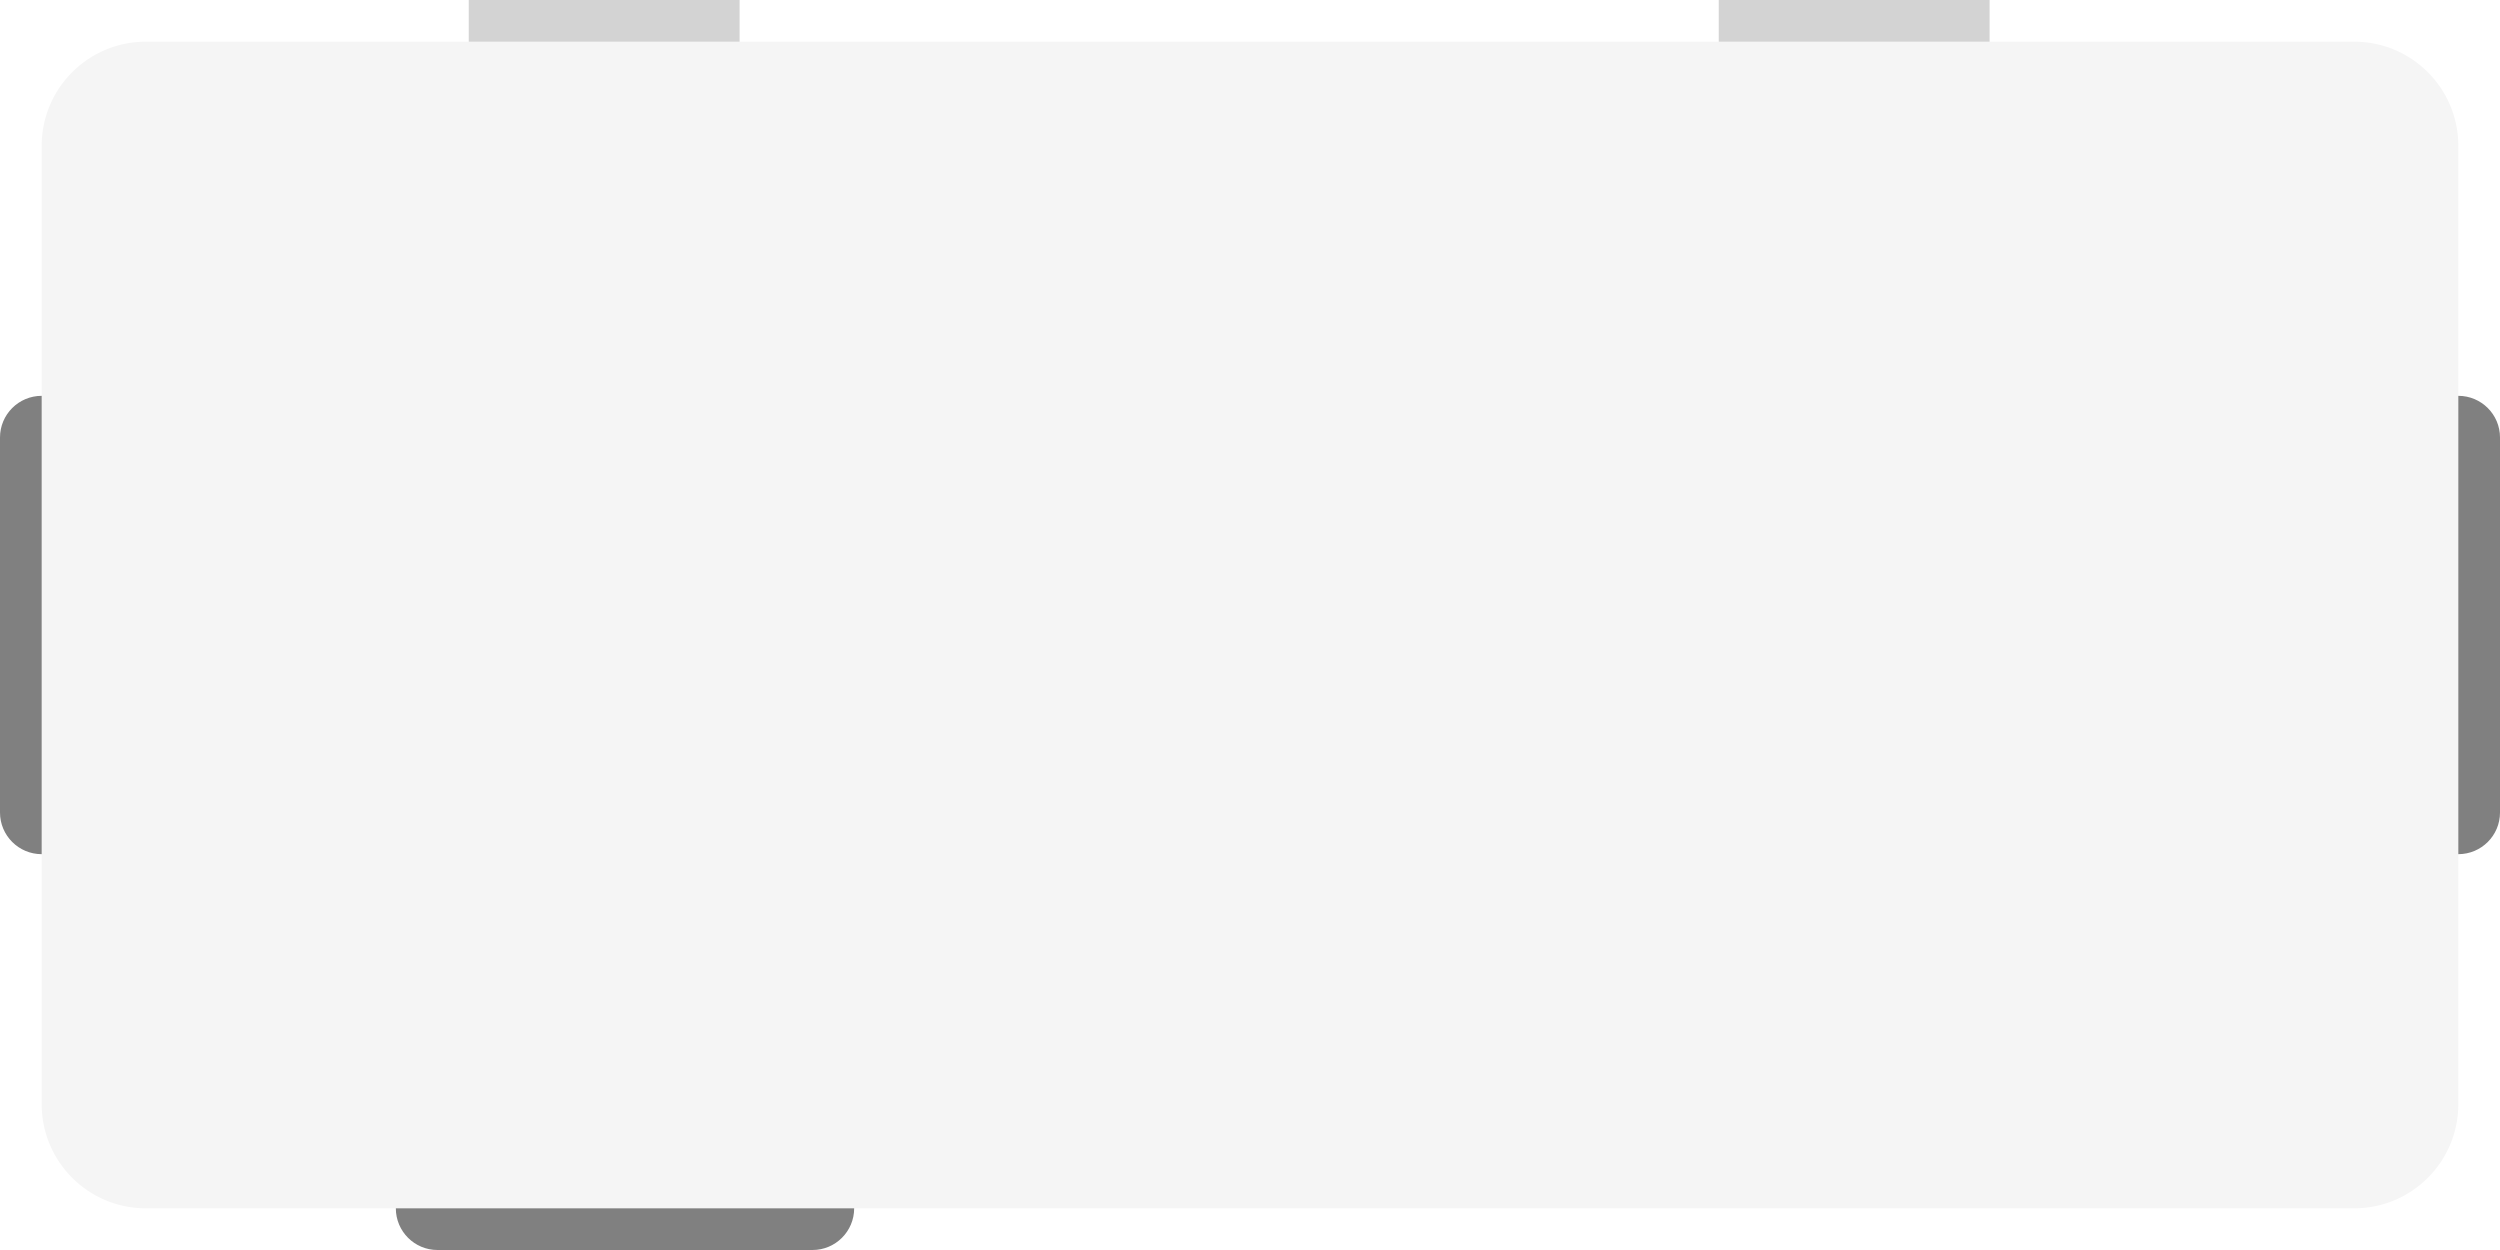
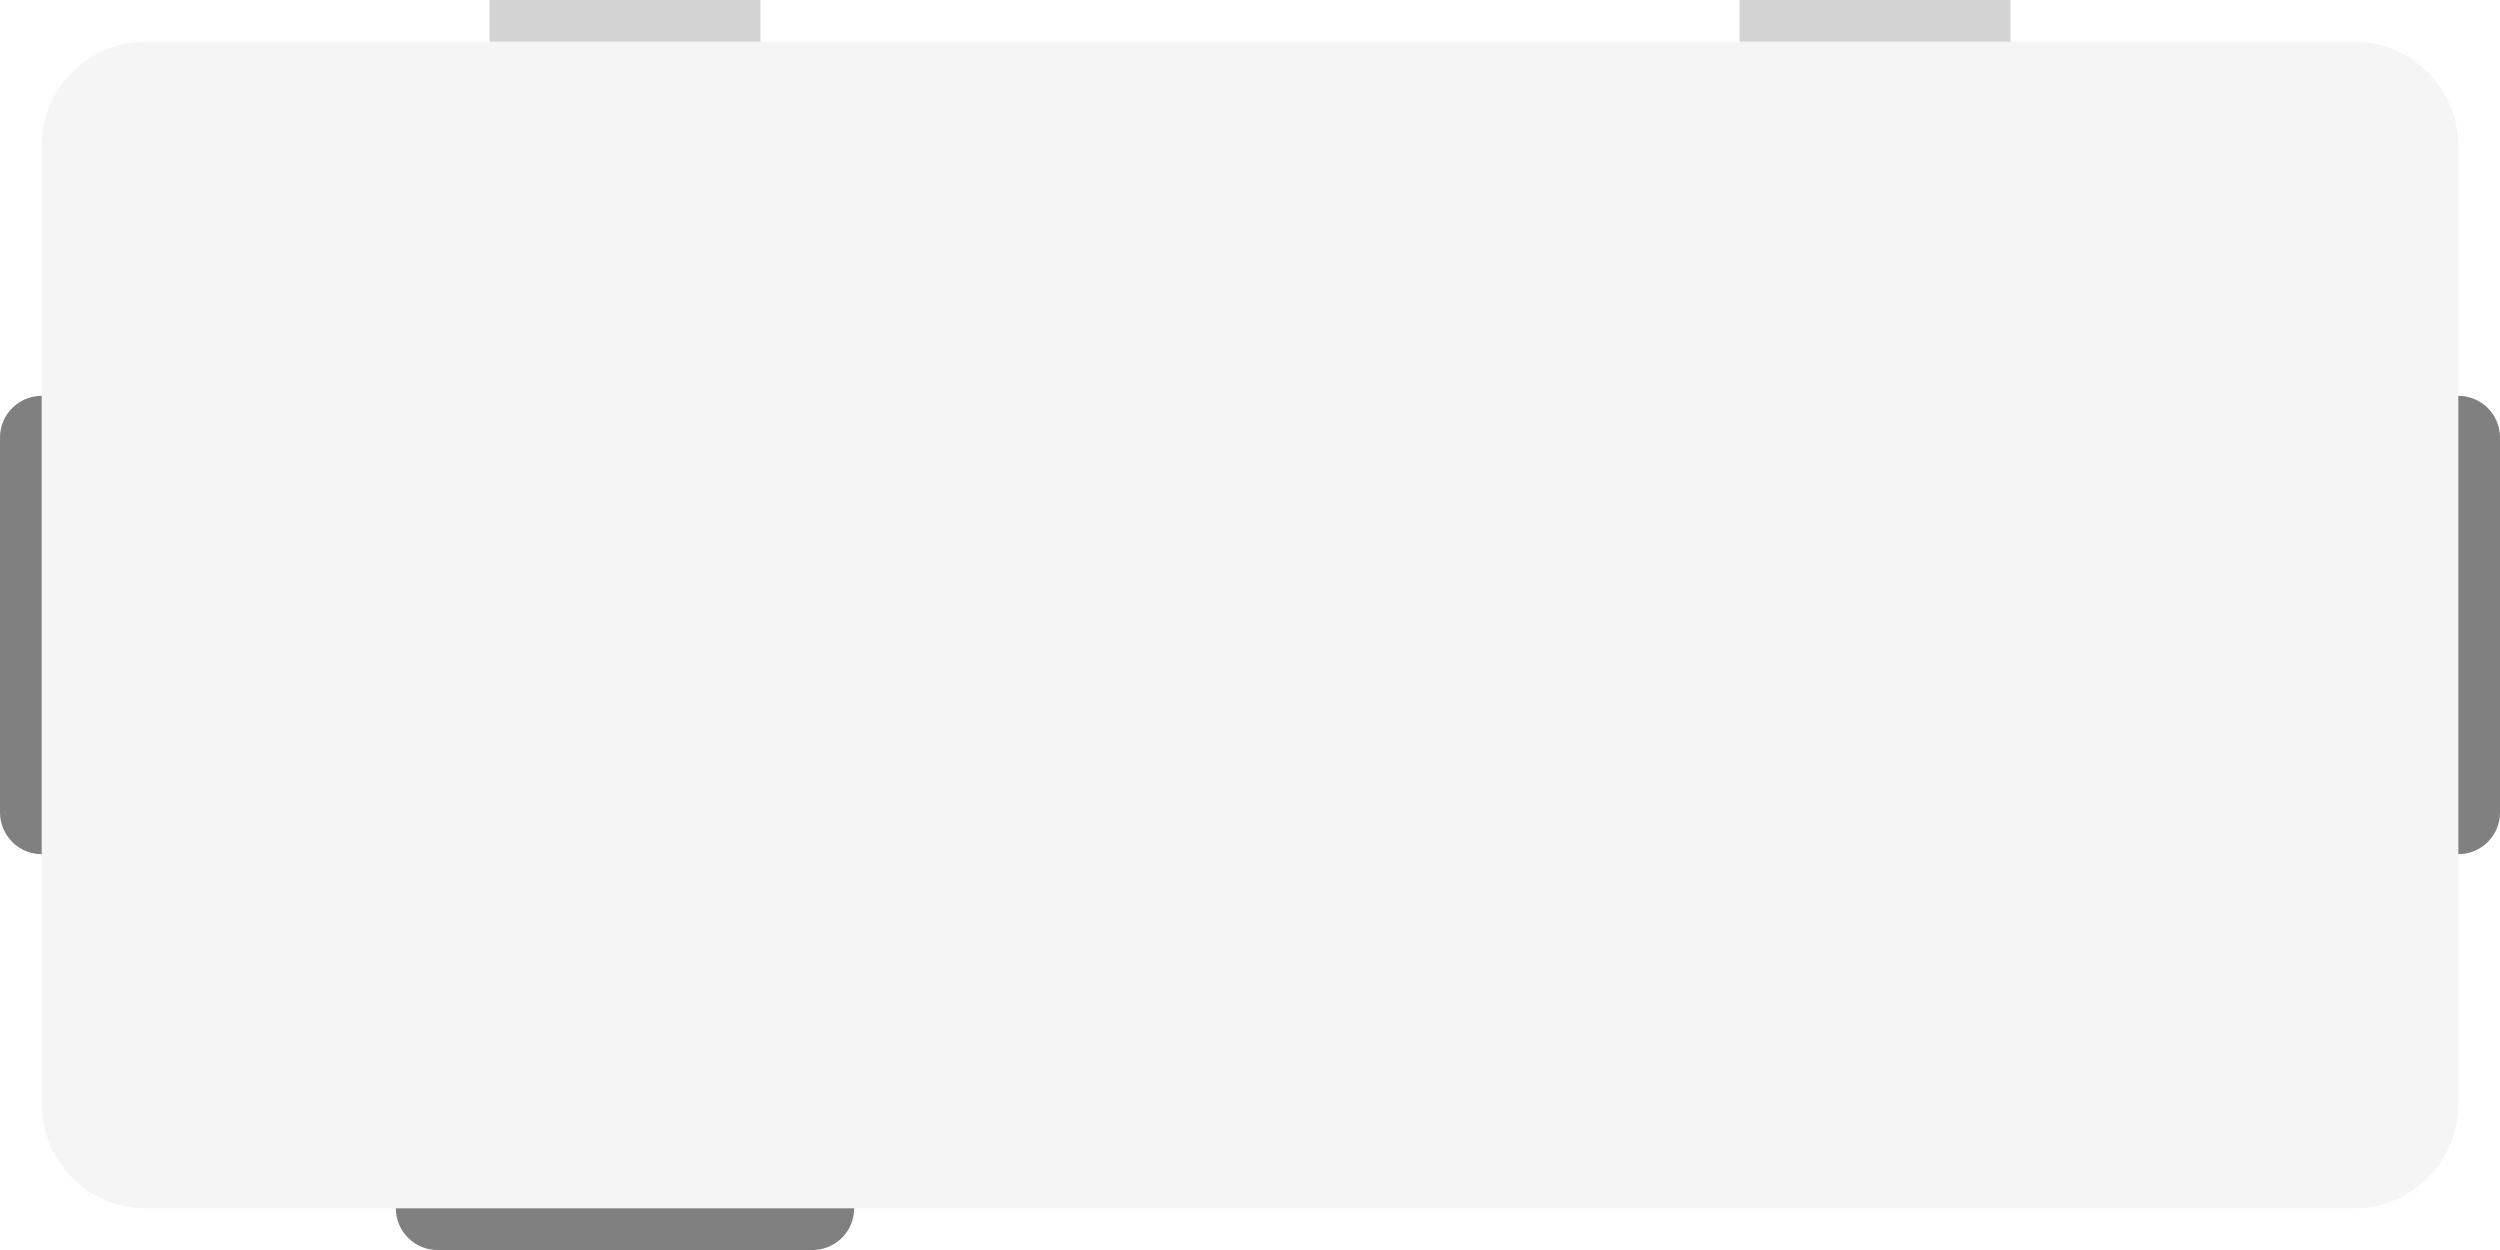
<svg xmlns="http://www.w3.org/2000/svg" version="1.1" width="120" height="60">
-   <rect width="13" height="13" x="22.5" y="0" fill="lightgrey" />
-   <rect width="13" height="13" x="82.5" y="0" fill="lightgrey" />
+   <rect width="13" height="13" x="23.5" y="0" fill="lightgrey" />
+   <rect width="13" height="13" x="83.5" y="0" fill="lightgrey" />
  <rect width="120" height="22" x="0" y="19" rx="2" ry="2" fill="grey" />
  <rect width="22" height="30" x="19" y="30" rx="2" ry="2" fill="grey" />
  <rect width="116" height="56" x="2" y="2" rx="5" ry="5" fill="whitesmoke" />
</svg>
